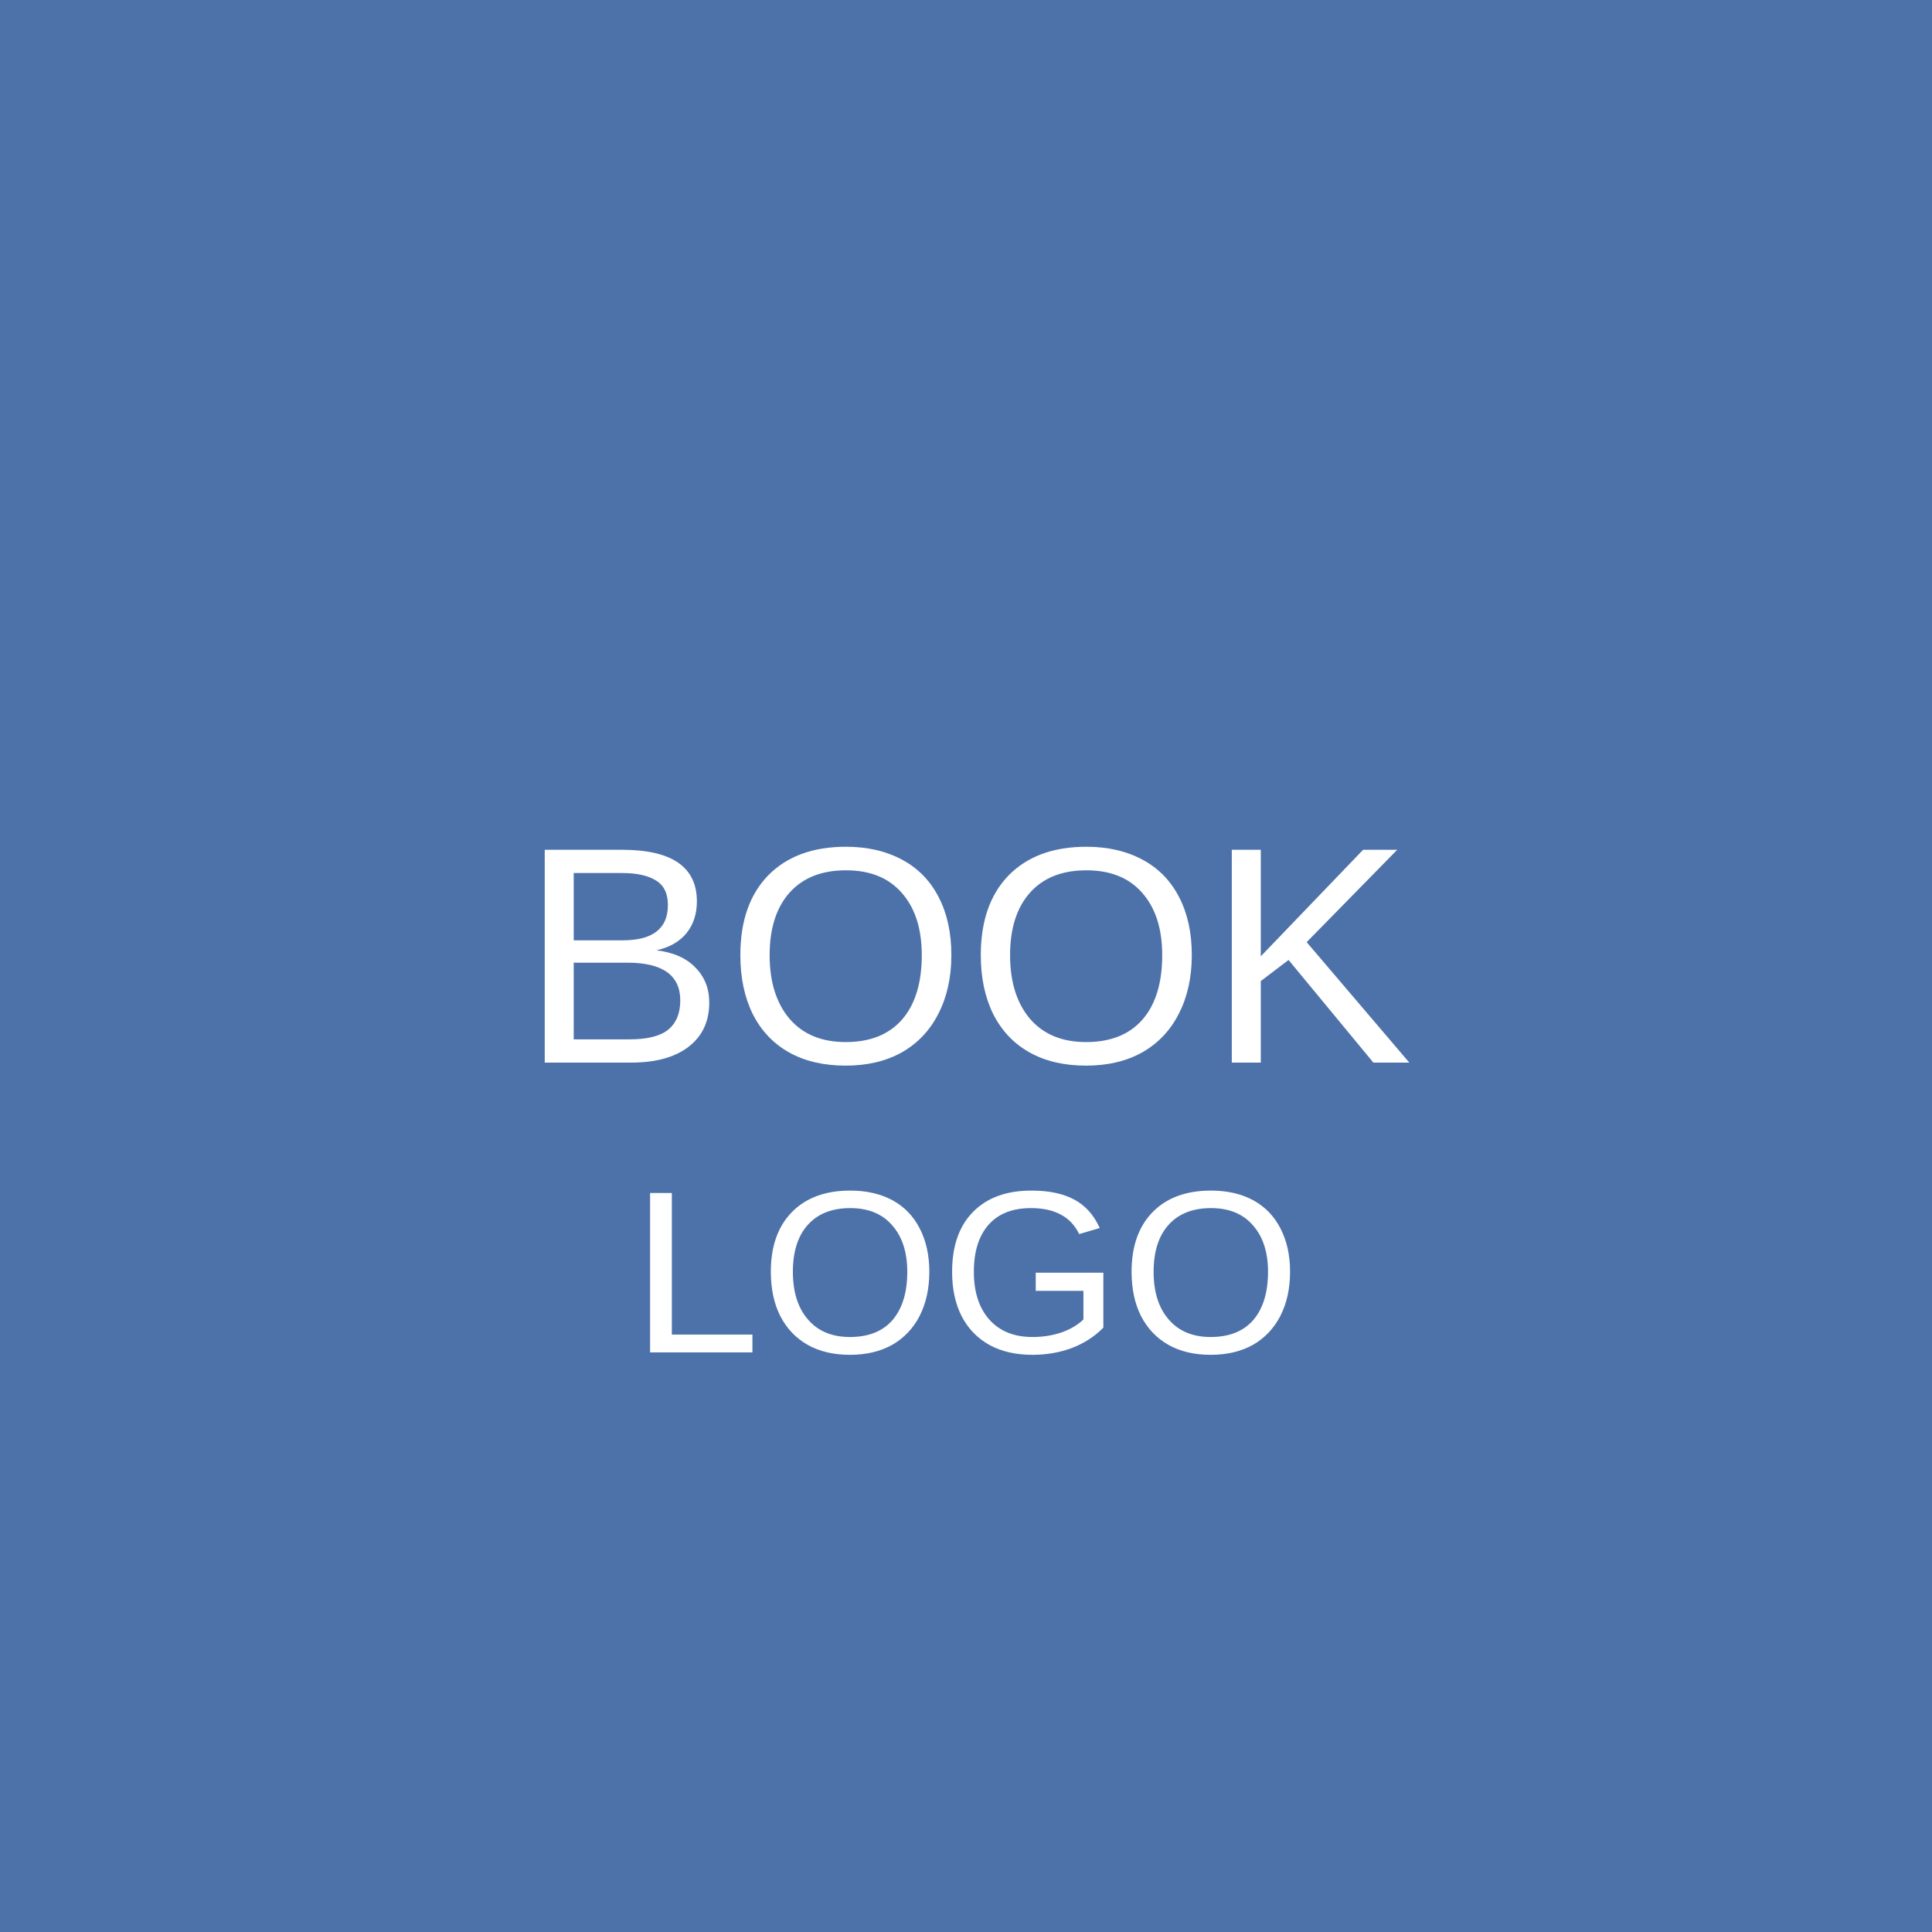
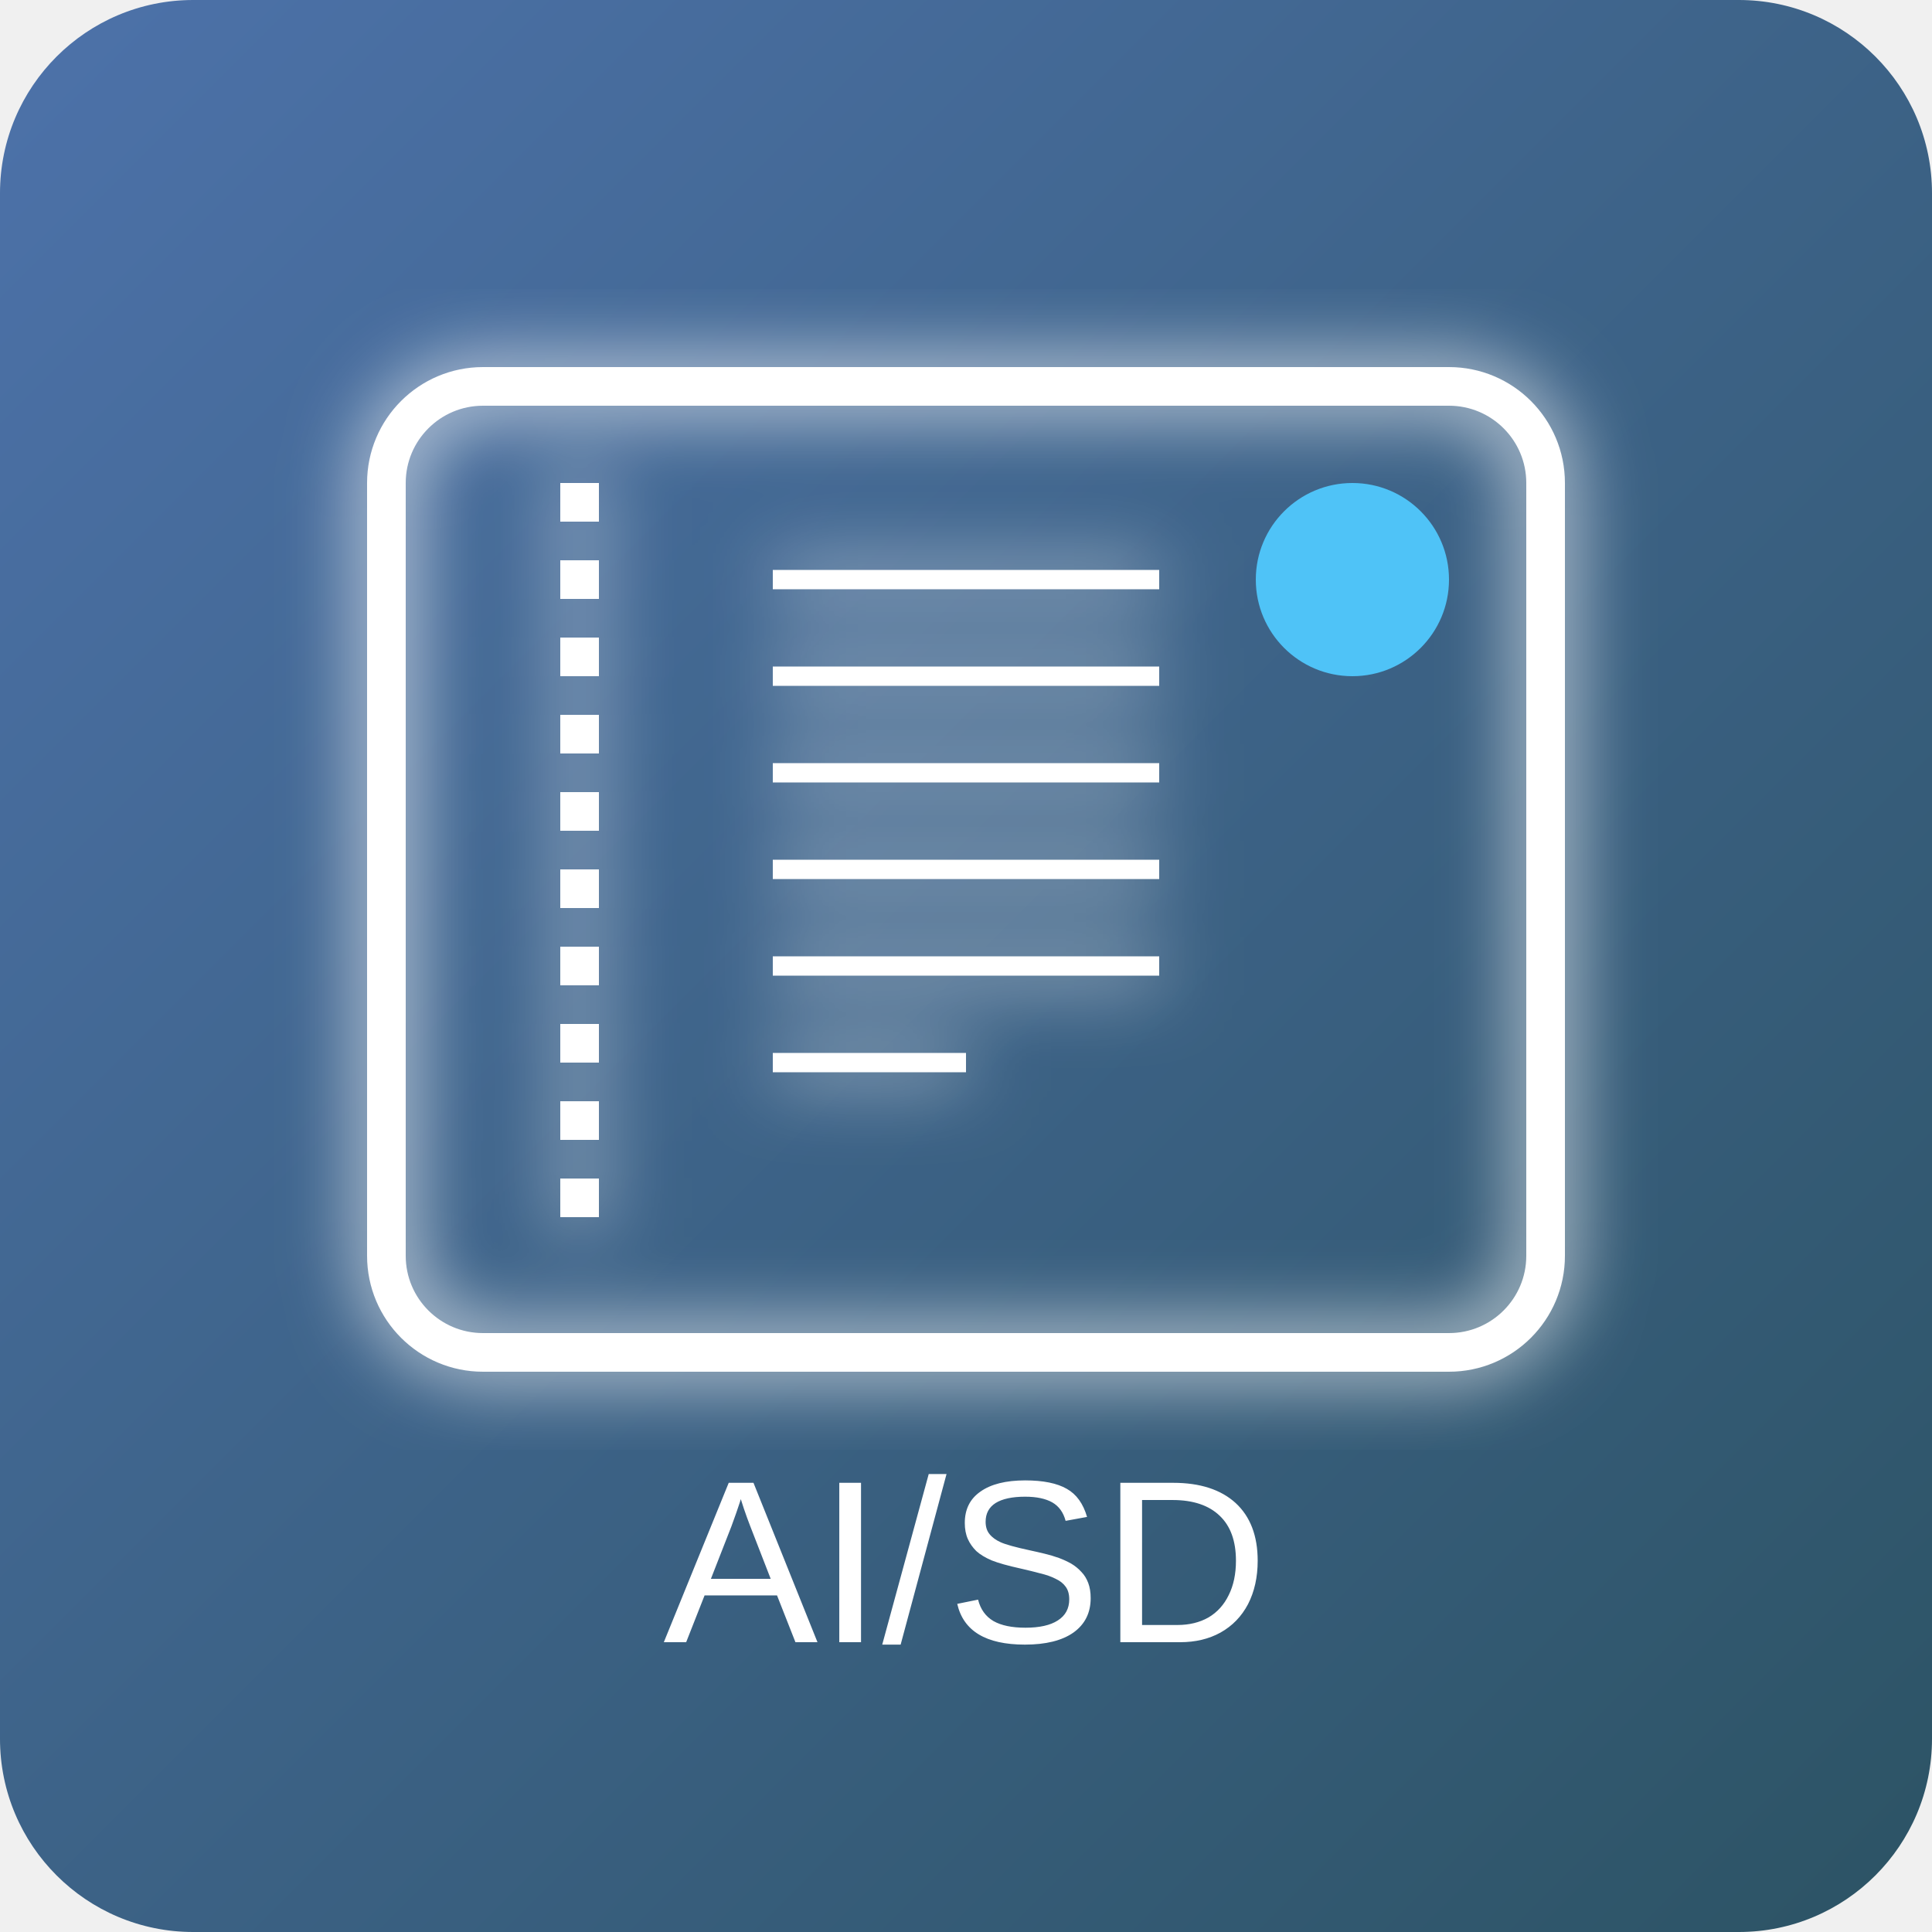
<svg xmlns="http://www.w3.org/2000/svg" viewBox="0 0 100 100">
-   <rect width="100" height="100" fill="#4d72aa" />
-   <text x="50" y="55" font-family="Arial, sans-serif" font-size="16" fill="white" text-anchor="middle">BOOK</text>
-   <text x="50" y="70" font-family="Arial, sans-serif" font-size="12" fill="white" text-anchor="middle">LOGO</text>
+   <defs>
+     <linearGradient id="logoGradient" x1="0%" y1="0%" x2="100%" y2="100%">
+       <stop offset="0%" style="stop-color:#4d72aa;stop-opacity:1" />
+       <stop offset="100%" style="stop-color:#2c5364;stop-opacity:1" />
+     </linearGradient>
+     <filter id="glow">
+       <feGaussianBlur stdDeviation="2" result="coloredBlur" />
+       <feMerge>
+         <feMergeNode in="coloredBlur" />
+         <feMergeNode in="SourceGraphic" />
+       </feMerge>
+     </filter>
+   </defs>
+   <rect width="100" height="100" fill="url(#logoGradient)" rx="10" />
+   <g filter="url(#glow)">
+     <rect x="20" y="20" width="60" height="50" rx="5" fill="none" stroke="white" stroke-width="2" />
+     <path d="M30 25 L30 65" stroke="white" stroke-width="2" stroke-dasharray="2,2" />
+     <path d="M40 30 L60 30" stroke="white" stroke-width="1" />
+     <path d="M40 35 L60 35" stroke="white" stroke-width="1" />
+     <path d="M40 40 L60 40" stroke="white" stroke-width="1" />
+     <path d="M40 45 L60 45" stroke="white" stroke-width="1" />
+     <path d="M40 50 L60 50" stroke="white" stroke-width="1" />
+     <path d="M40 55 L50 55" stroke="white" stroke-width="1" />
+   </g>
+   <circle cx="70" cy="30" r="5" fill="#4fc3f7" />
+   <text x="50" y="85" font-family="Arial, sans-serif" font-size="12" fill="white" text-anchor="middle">AI/SD</text>
</svg>
